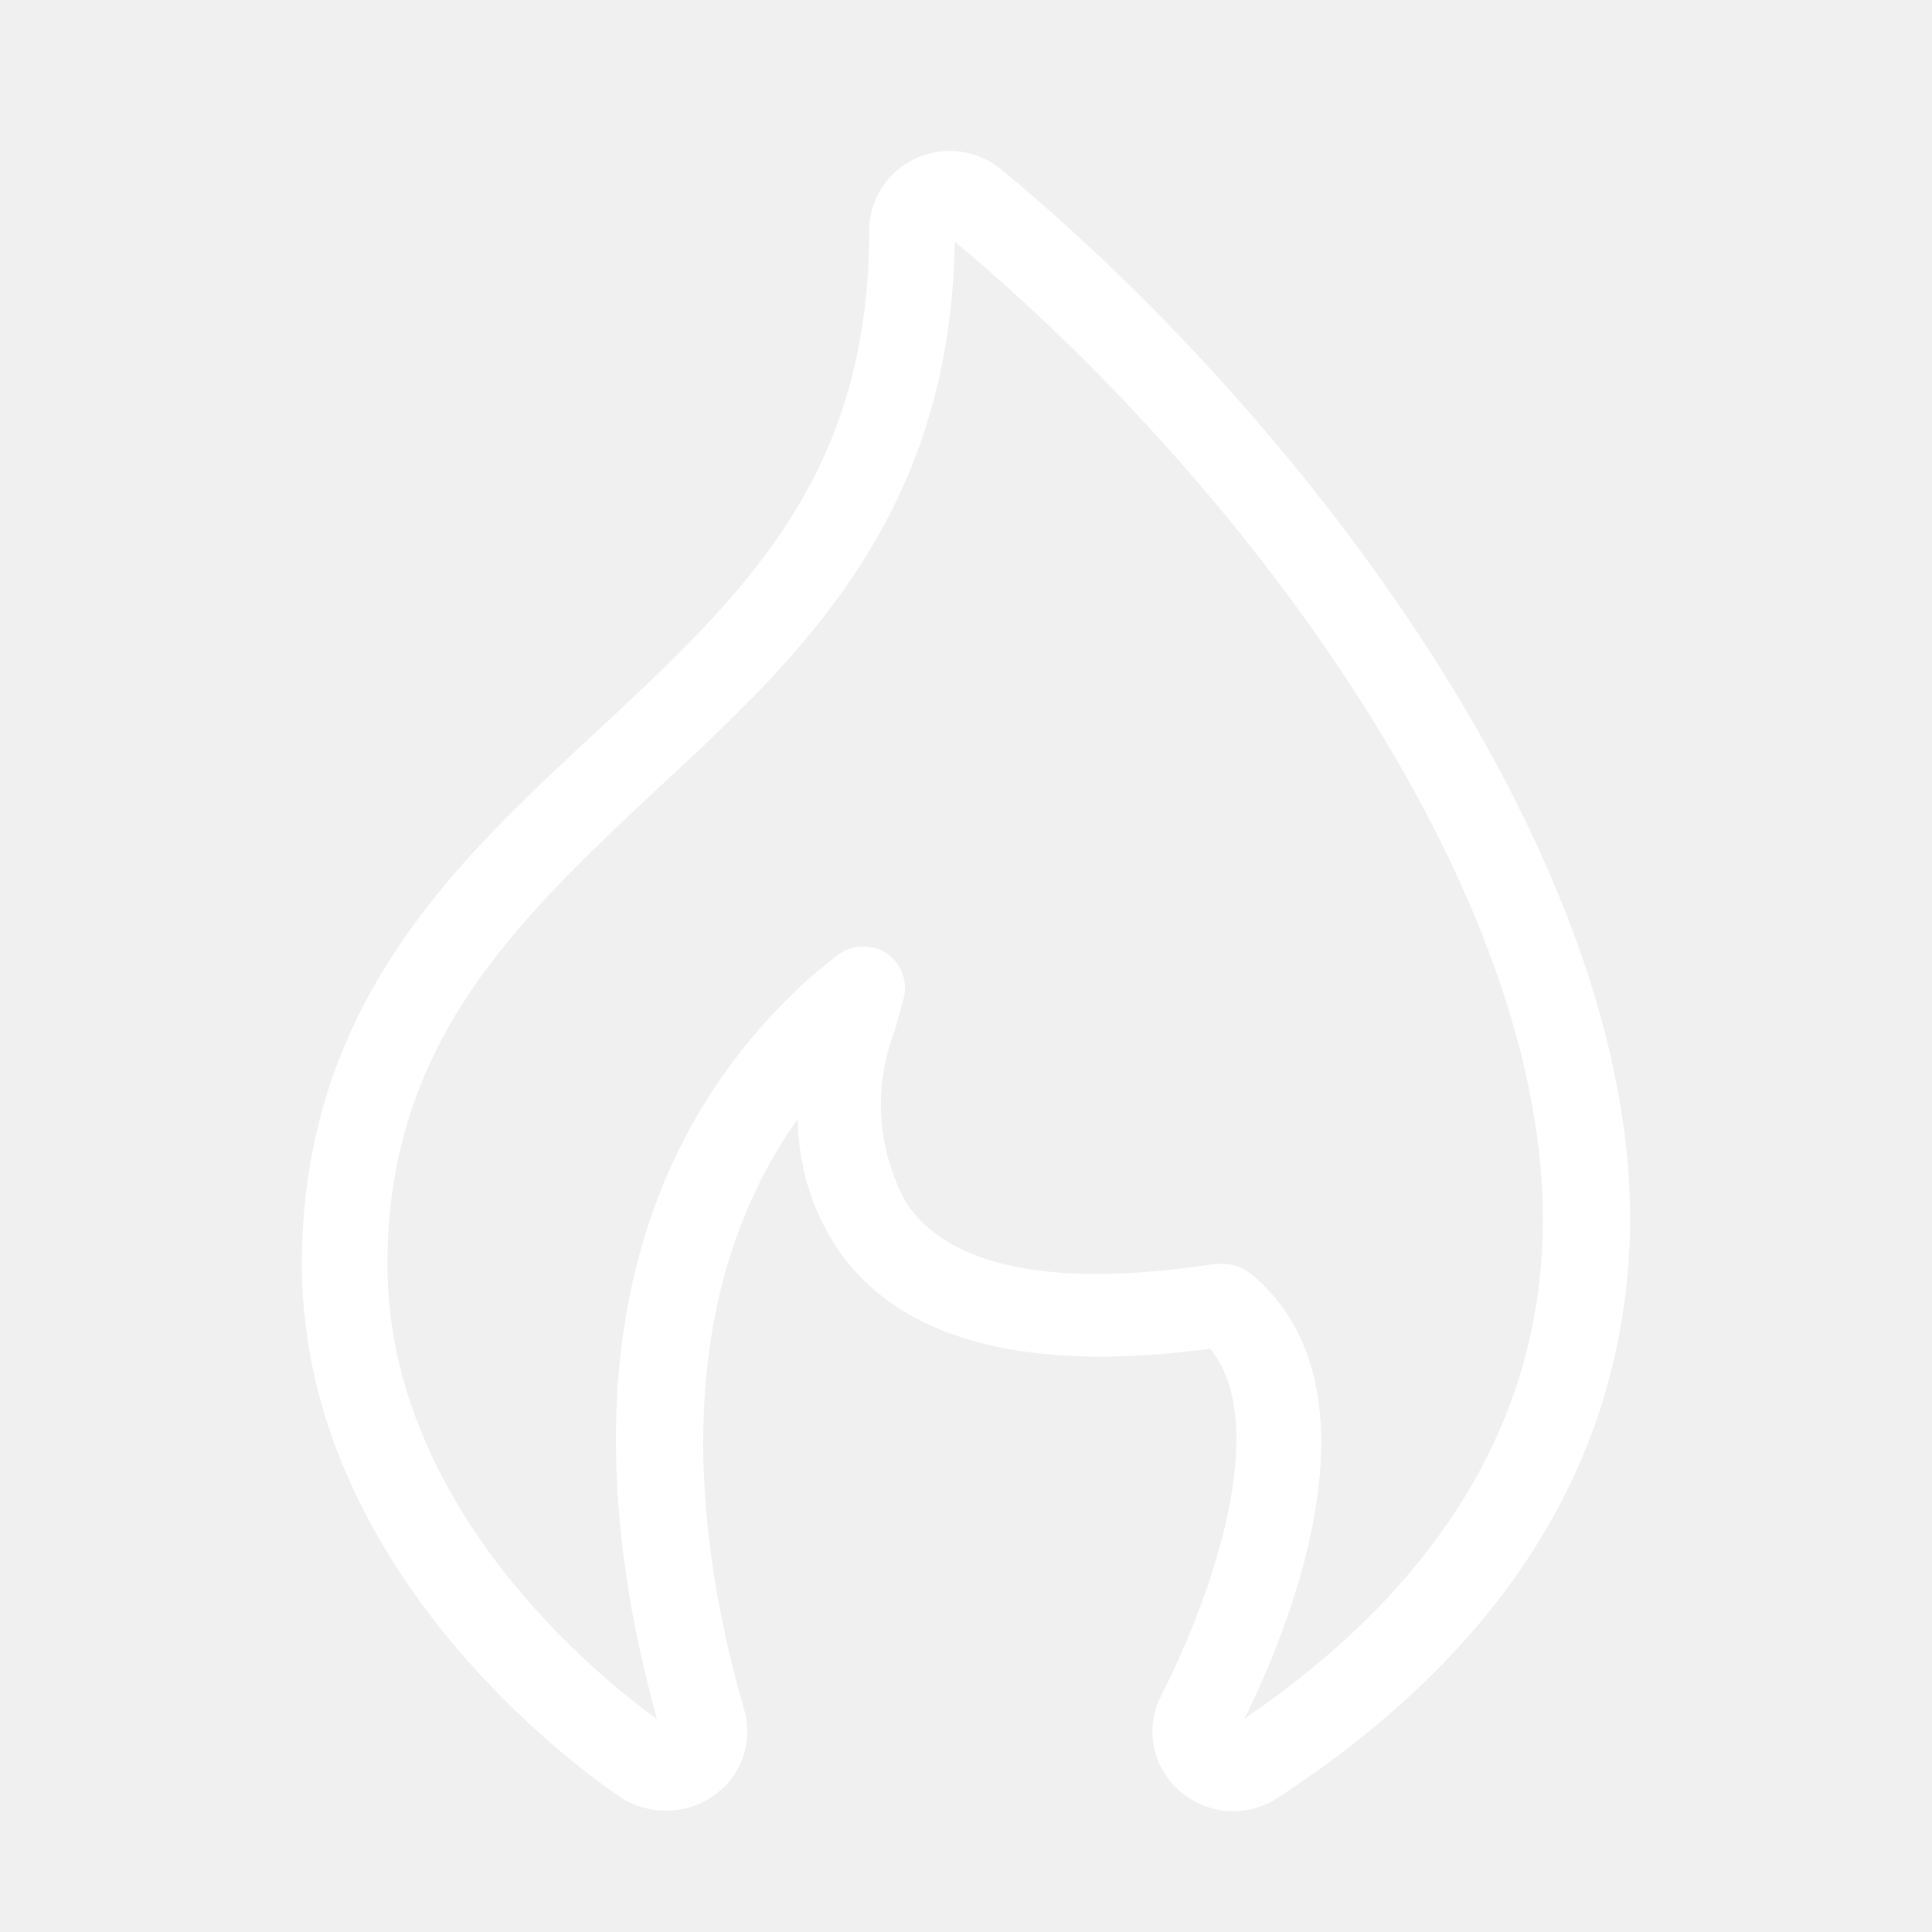
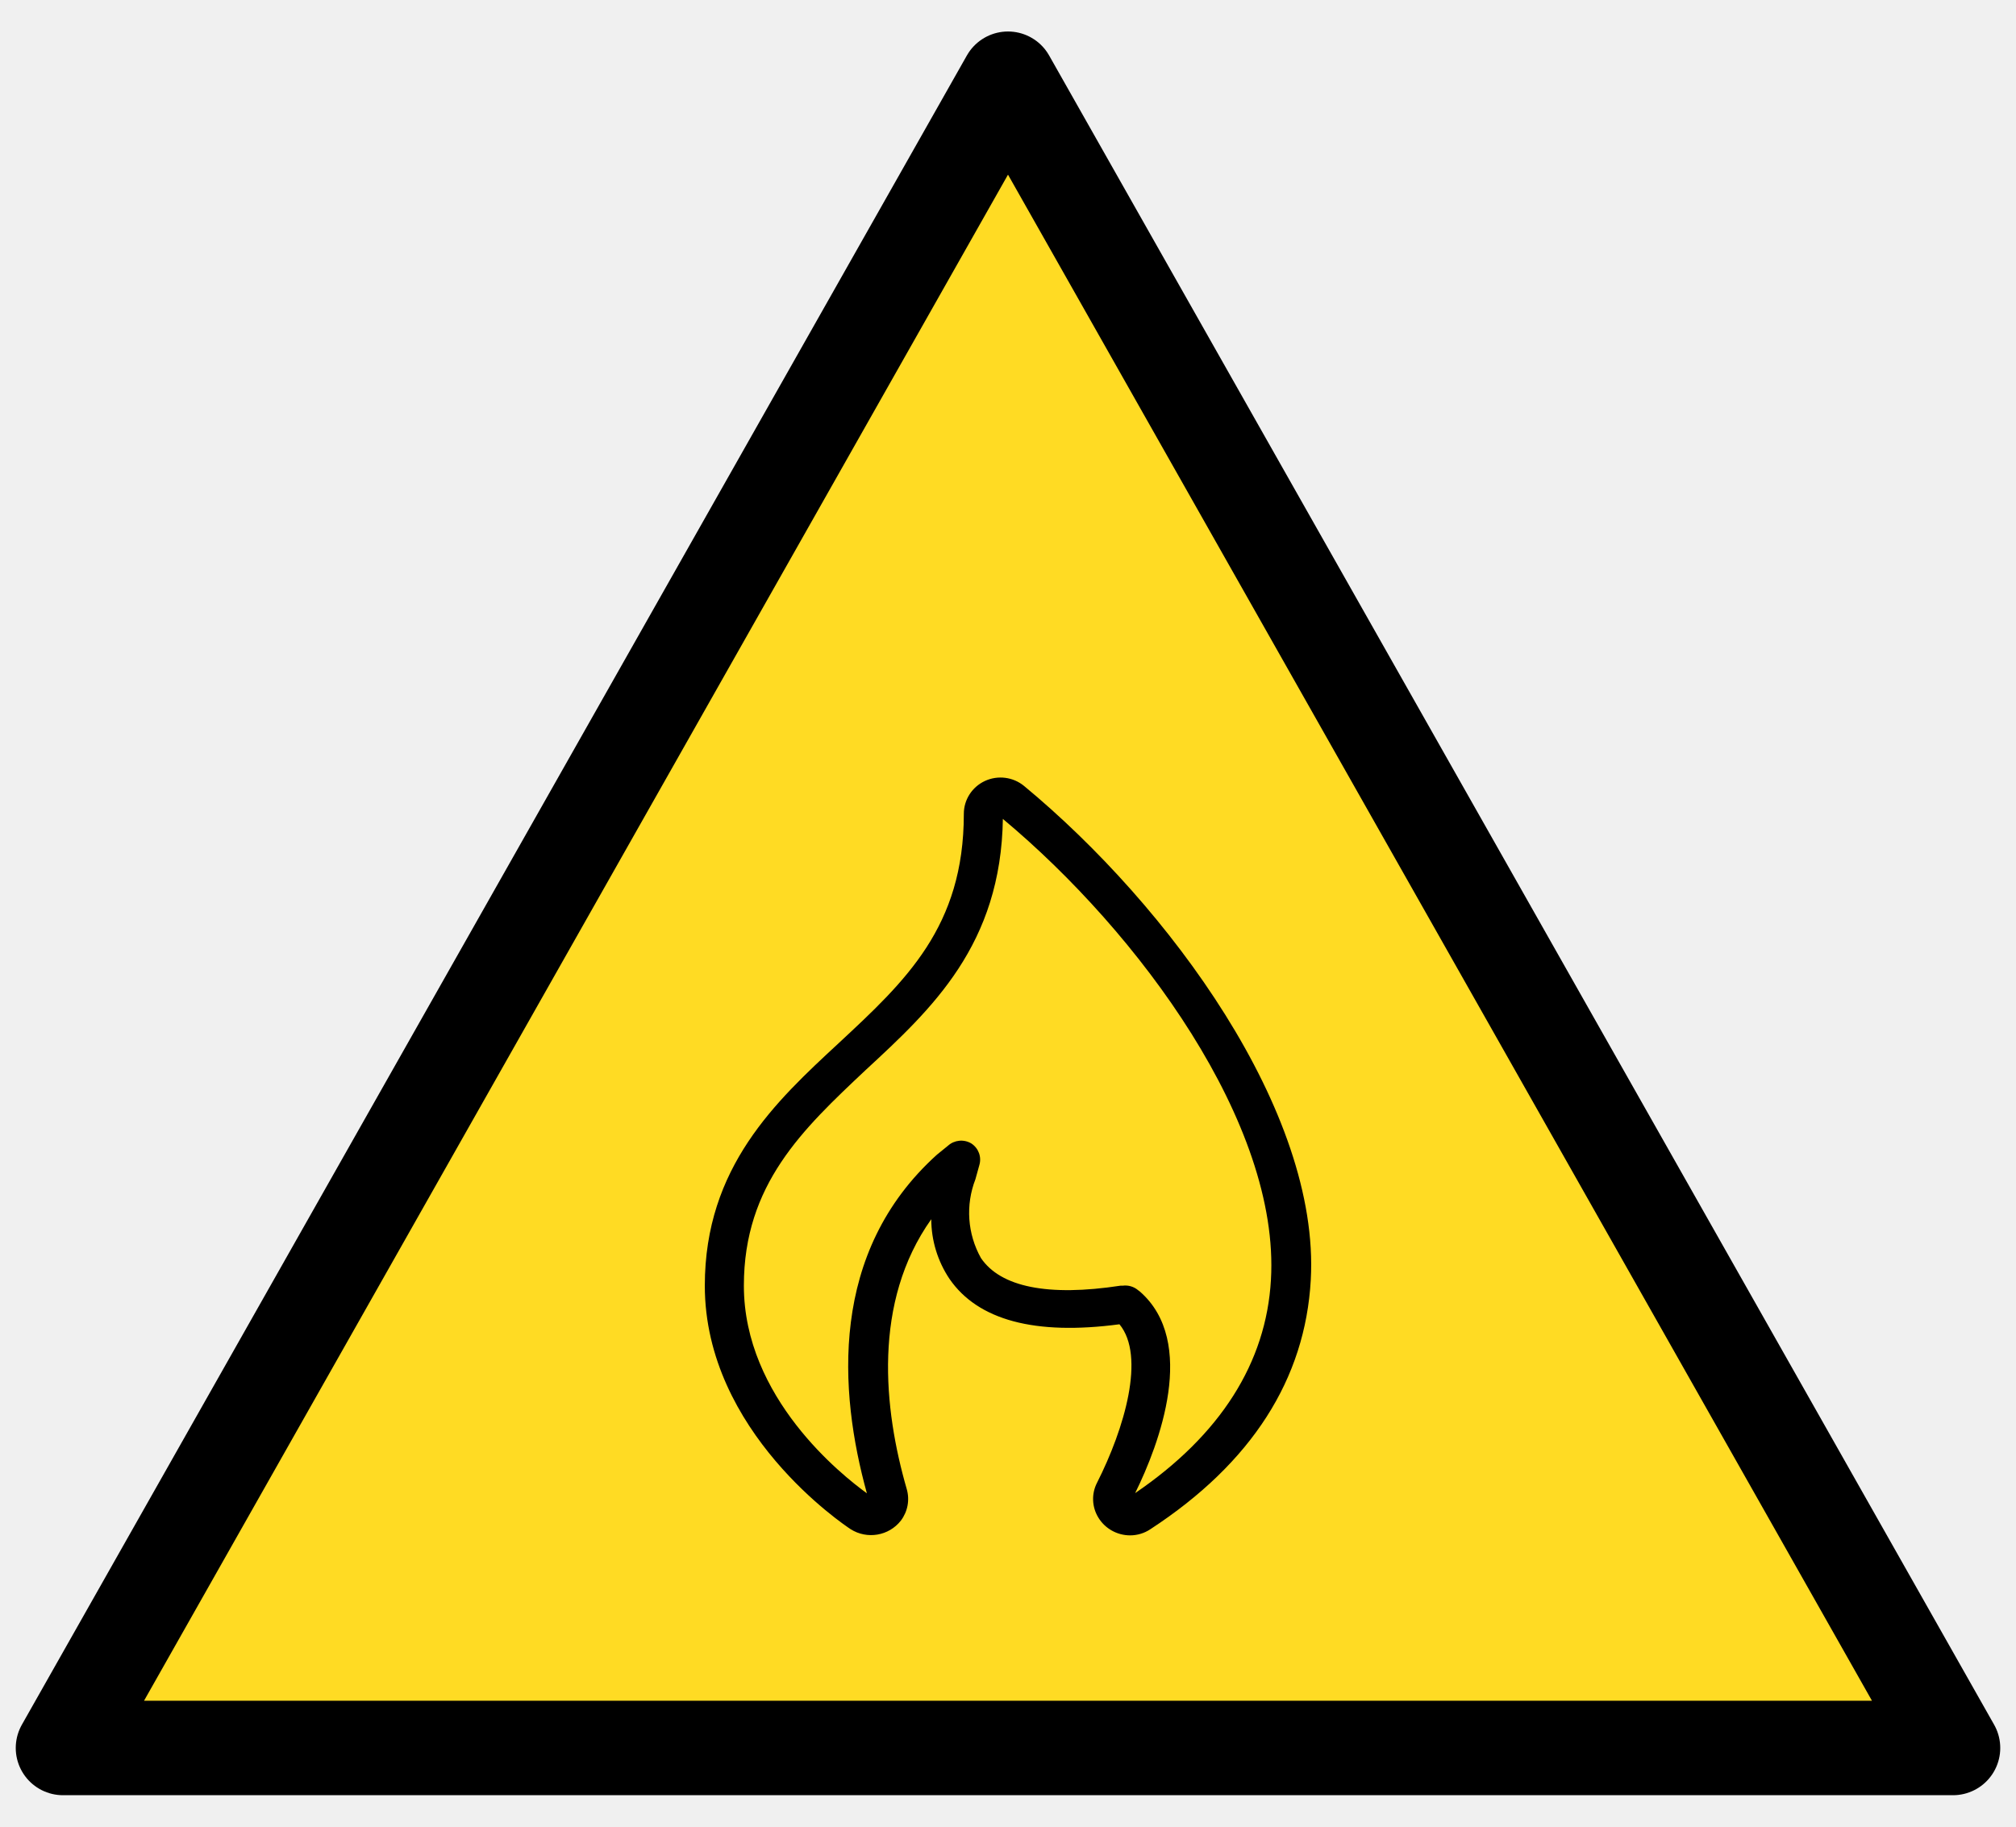
- <svg xmlns="http://www.w3.org/2000/svg" width="64px" height="64px" viewBox="0 0 64 64" version="1.1">
-   <g id="forest-fire" stroke="none" stroke-width="1" fill="none" fill-rule="evenodd">
-     <g id="8" transform="translate(10, 5)" fill="#FFFFFF" fill-rule="nonzero">
-       <path d="M30.856,55 C29.918,54.997 29.049,54.512 28.563,53.72 C28.083,52.946 28.045,51.981 28.464,51.174 C30.457,47.234 31.995,41.987 30.087,39.68 C23.964,40.496 19.821,39.385 17.756,36.388 C16.895,35.103 16.435,33.596 16.432,32.055 C12.16,38.076 12.972,45.828 14.652,51.638 C14.881,52.426 14.723,53.275 14.225,53.931 C13.357,55.041 11.773,55.31 10.579,54.55 C10.152,54.268 0,47.516 0,36.88 C0,28.271 5.154,23.502 9.711,19.281 C14.581,14.751 18.795,10.841 18.795,2.639 C18.792,1.616 19.39,0.684 20.327,0.249 C21.265,-0.185 22.372,-0.043 23.167,0.613 C33.675,9.307 44.653,24.247 43.97,36.458 C43.571,43.647 39.698,49.739 32.336,54.55 C31.9,54.843 31.384,55 30.856,55 L30.856,55 Z M21.629,2.948 C21.501,12.135 16.489,16.777 11.662,21.237 C7.105,25.528 2.834,29.537 2.834,36.88 C2.834,45.012 9.953,50.639 11.761,51.947 C9.711,44.547 9.013,34.433 16.845,27.37 L17.642,26.723 C18.107,26.303 18.796,26.234 19.336,26.555 C19.861,26.895 20.099,27.535 19.92,28.13 L19.635,29.157 C18.91,31.026 19.056,33.116 20.034,34.869 C21.458,36.979 24.904,37.682 30.158,36.88 L30.315,36.88 C30.726,36.823 31.142,36.947 31.454,37.218 L31.568,37.302 C35.754,40.96 32.991,48.36 31.226,51.933 C37.42,47.713 40.737,42.465 41.079,36.458 C41.748,25.162 31.511,11.249 21.629,3.005 L21.629,2.948 Z" id="Shape" />
+ <svg xmlns="http://www.w3.org/2000/svg" width="64" height="58" viewBox="0 0 64 58">
+   <path d="M32 2.5 L62 55.5 H2 Z" fill="#FFDB23" stroke="#000" stroke-width="3" stroke-linejoin="round" />
+   <svg x="18" y="22.5" width="28" height="28" viewBox="0 0 64 64" fill="#000000">
+     <g id="forest-fire" stroke="none" stroke-width="1" fill="none" fill-rule="evenodd">
+       <g id="8" transform="translate(10, 5)" fill="#000000" fill-rule="nonzero">
+         <path d="M30.856,55 C29.918,54.997 29.049,54.512 28.563,53.72 C28.083,52.946 28.045,51.981 28.464,51.174 C30.457,47.234 31.995,41.987 30.087,39.68 C23.964,40.496 19.821,39.385 17.756,36.388 C16.895,35.103 16.435,33.596 16.432,32.055 C12.16,38.076 12.972,45.828 14.652,51.638 C14.881,52.426 14.723,53.275 14.225,53.931 C13.357,55.041 11.773,55.31 10.579,54.55 C10.152,54.268 0,47.516 0,36.88 C0,28.271 5.154,23.502 9.711,19.281 C14.581,14.751 18.795,10.841 18.795,2.639 C18.792,1.616 19.39,0.684 20.327,0.249 C21.265,-0.185 22.372,-0.043 23.167,0.613 C33.675,9.307 44.653,24.247 43.97,36.458 C43.571,43.647 39.698,49.739 32.336,54.55 C31.9,54.843 31.384,55 30.856,55 L30.856,55 Z M21.629,2.948 C21.501,12.135 16.489,16.777 11.662,21.237 C7.105,25.528 2.834,29.537 2.834,36.88 C2.834,45.012 9.953,50.639 11.761,51.947 C9.711,44.547 9.013,34.433 16.845,27.37 L17.642,26.723 C18.107,26.303 18.796,26.234 19.336,26.555 C19.861,26.895 20.099,27.535 19.92,28.13 L19.635,29.157 C18.91,31.026 19.056,33.116 20.034,34.869 C21.458,36.979 24.904,37.682 30.158,36.88 L30.315,36.88 C30.726,36.823 31.142,36.947 31.454,37.218 L31.568,37.302 C35.754,40.96 32.991,48.36 31.226,51.933 C37.42,47.713 40.737,42.465 41.079,36.458 C41.748,25.162 31.511,11.249 21.629,3.005 L21.629,2.948 Z" id="Shape" />
+       </g>
    </g>
-   </g>
+   </svg>
</svg>
